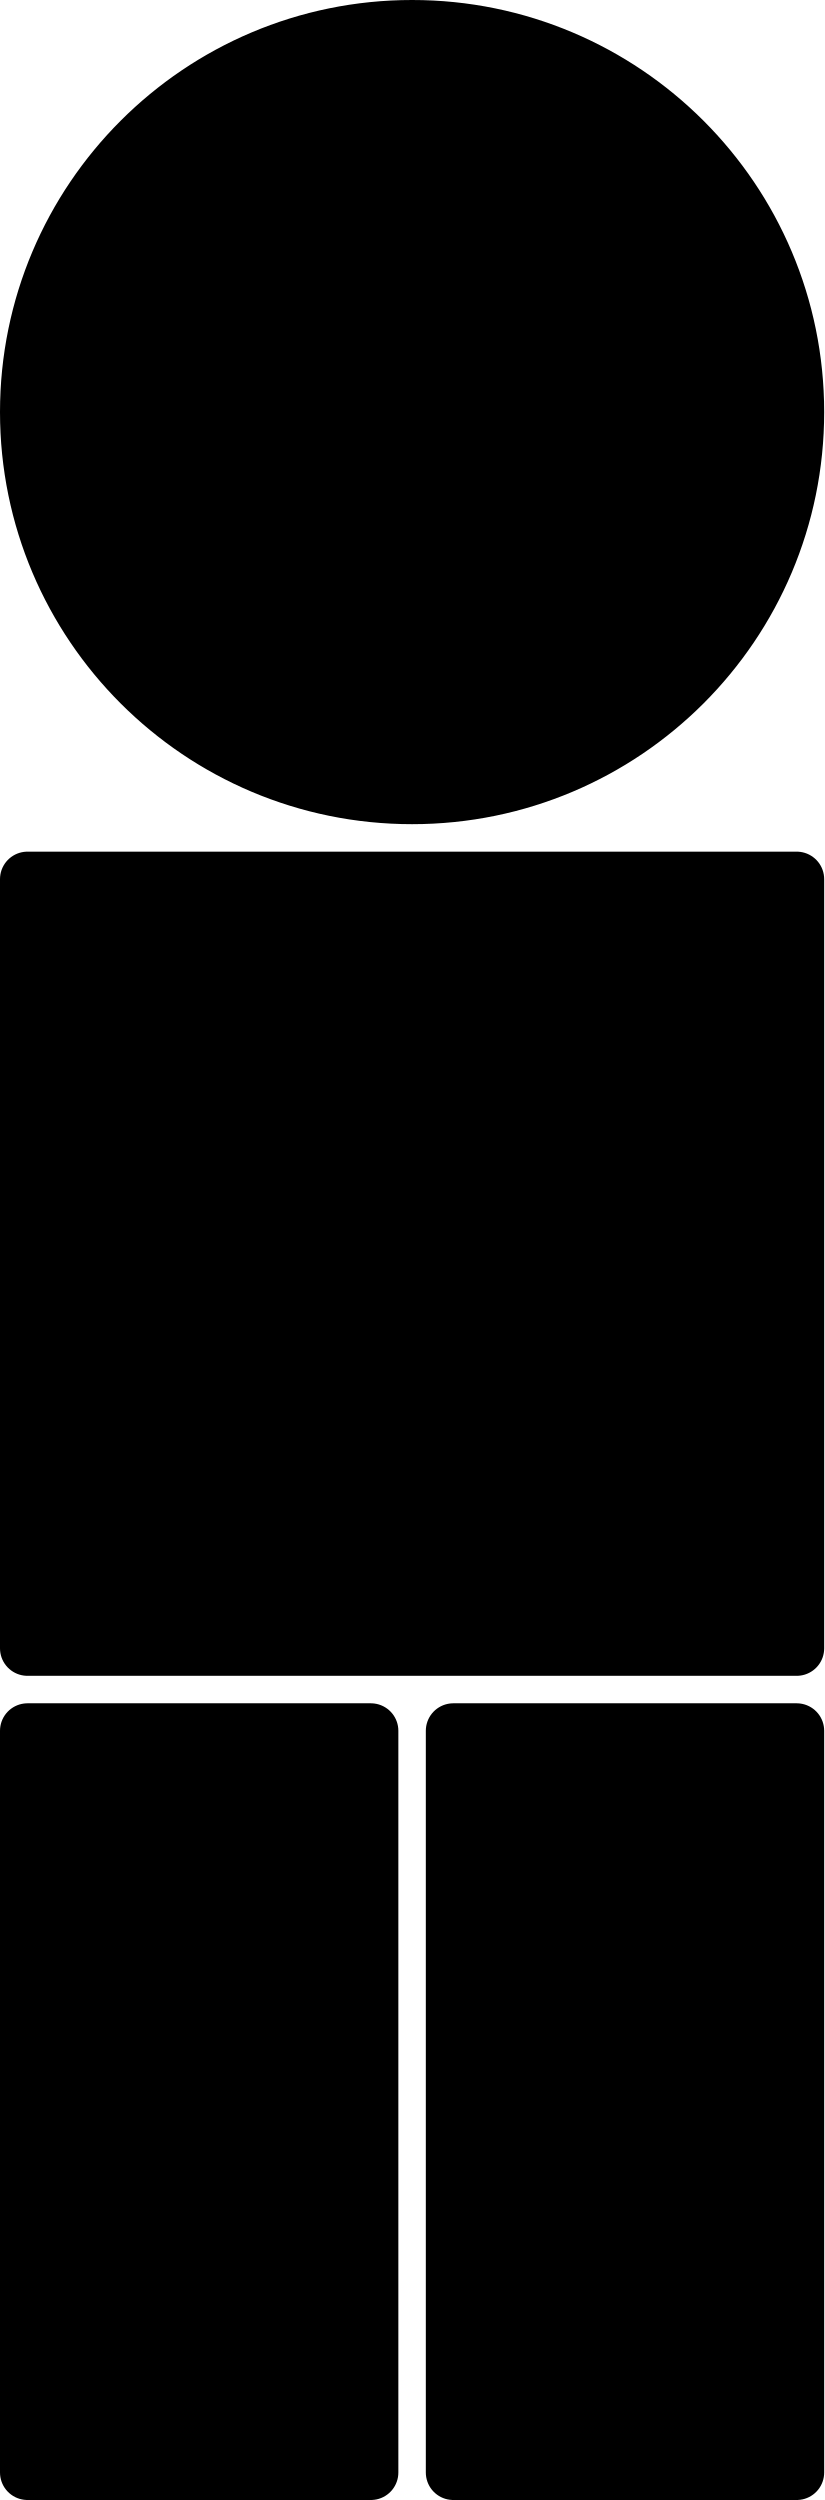
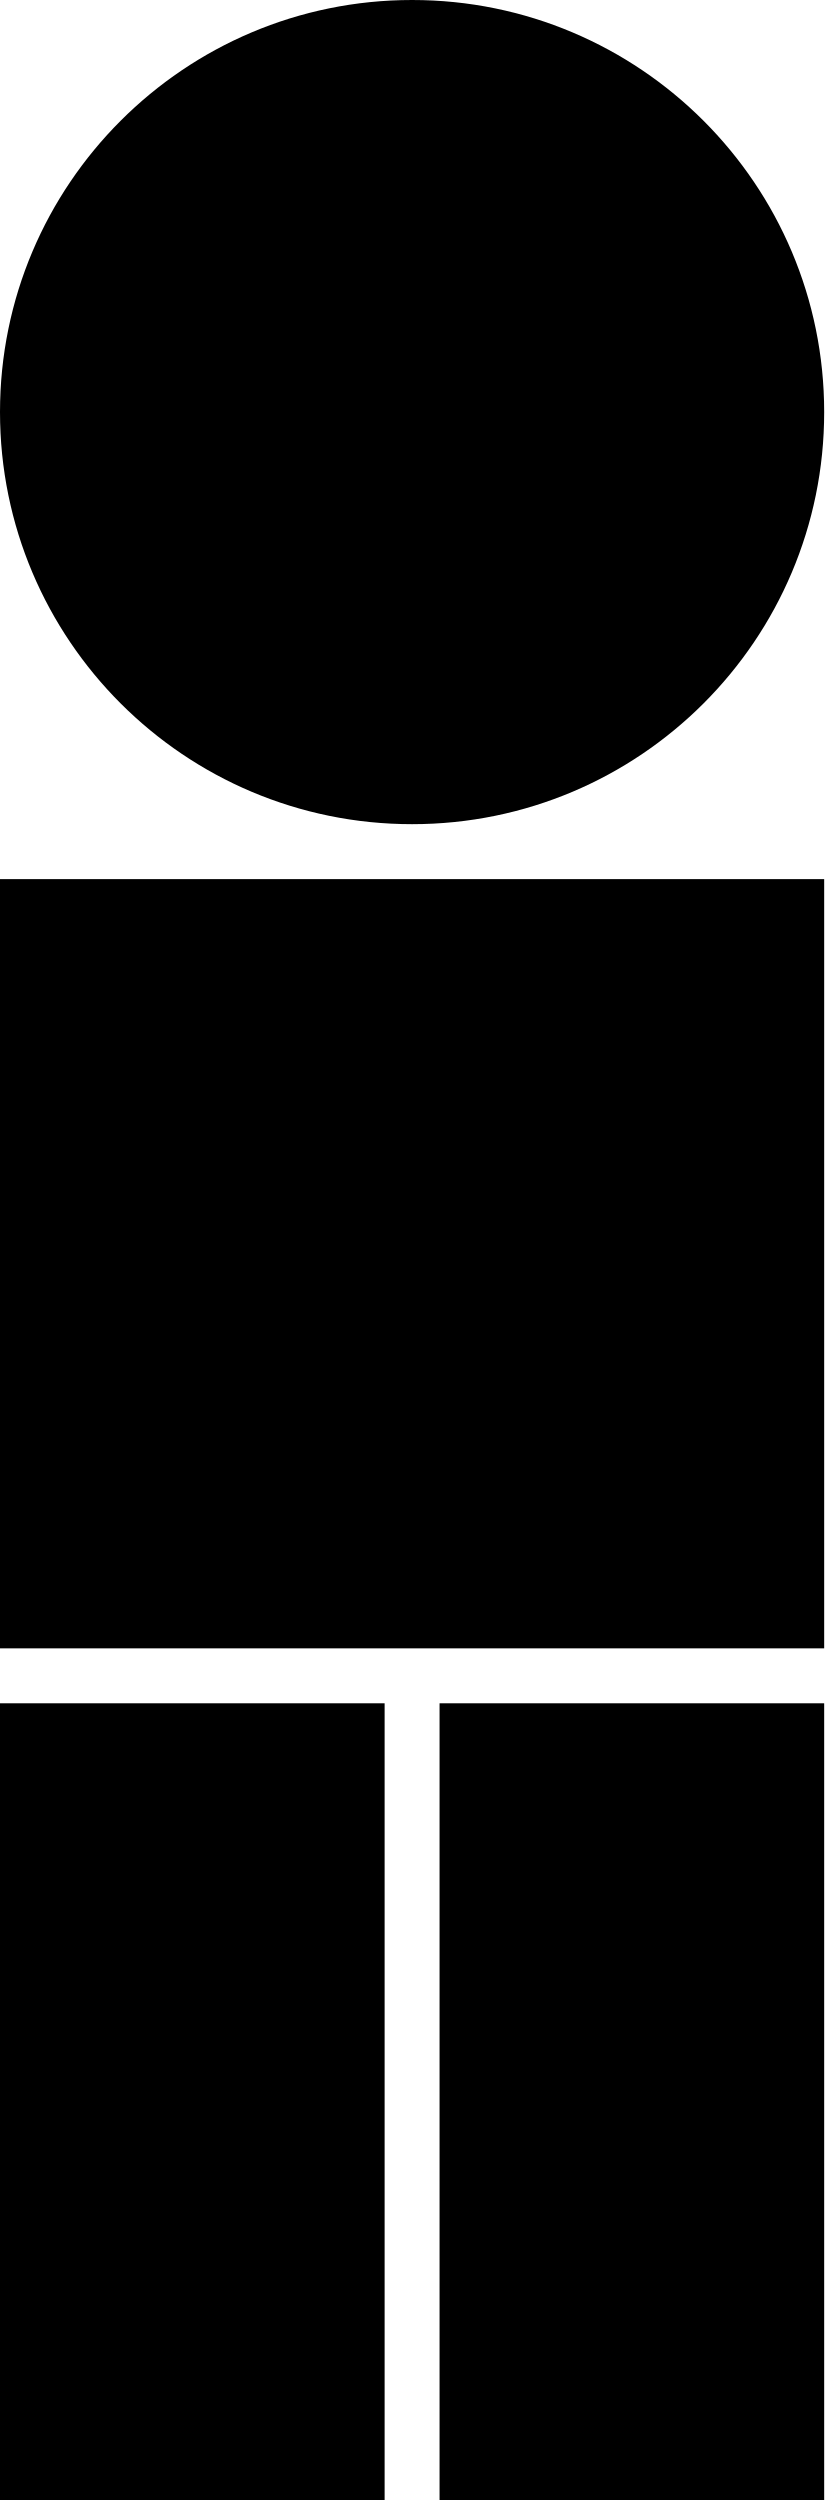
- <svg xmlns="http://www.w3.org/2000/svg" viewBox="0 0 120 364" fill="currentColor" stroke="currentColor" stroke-width="8" stroke-linejoin="round">
-   <circle cx="60" cy="60" r="56" />
-   <rect x="4" y="128" width="112" height="112" />
-   <rect x="4" y="252" width="50" height="108" />
-   <rect x="66" y="252" width="50" height="108" />
+ <svg xmlns="http://www.w3.org/2000/svg" viewBox="0 0 120 364" fill="currentColor">
+   <circle cx="60" cy="60" r="60" />
+   <rect y="128" width="120" height="112" />
+   <rect y="248" width="56" height="116" />
+   <rect x="64" y="248" width="56" height="116" />
</svg>
